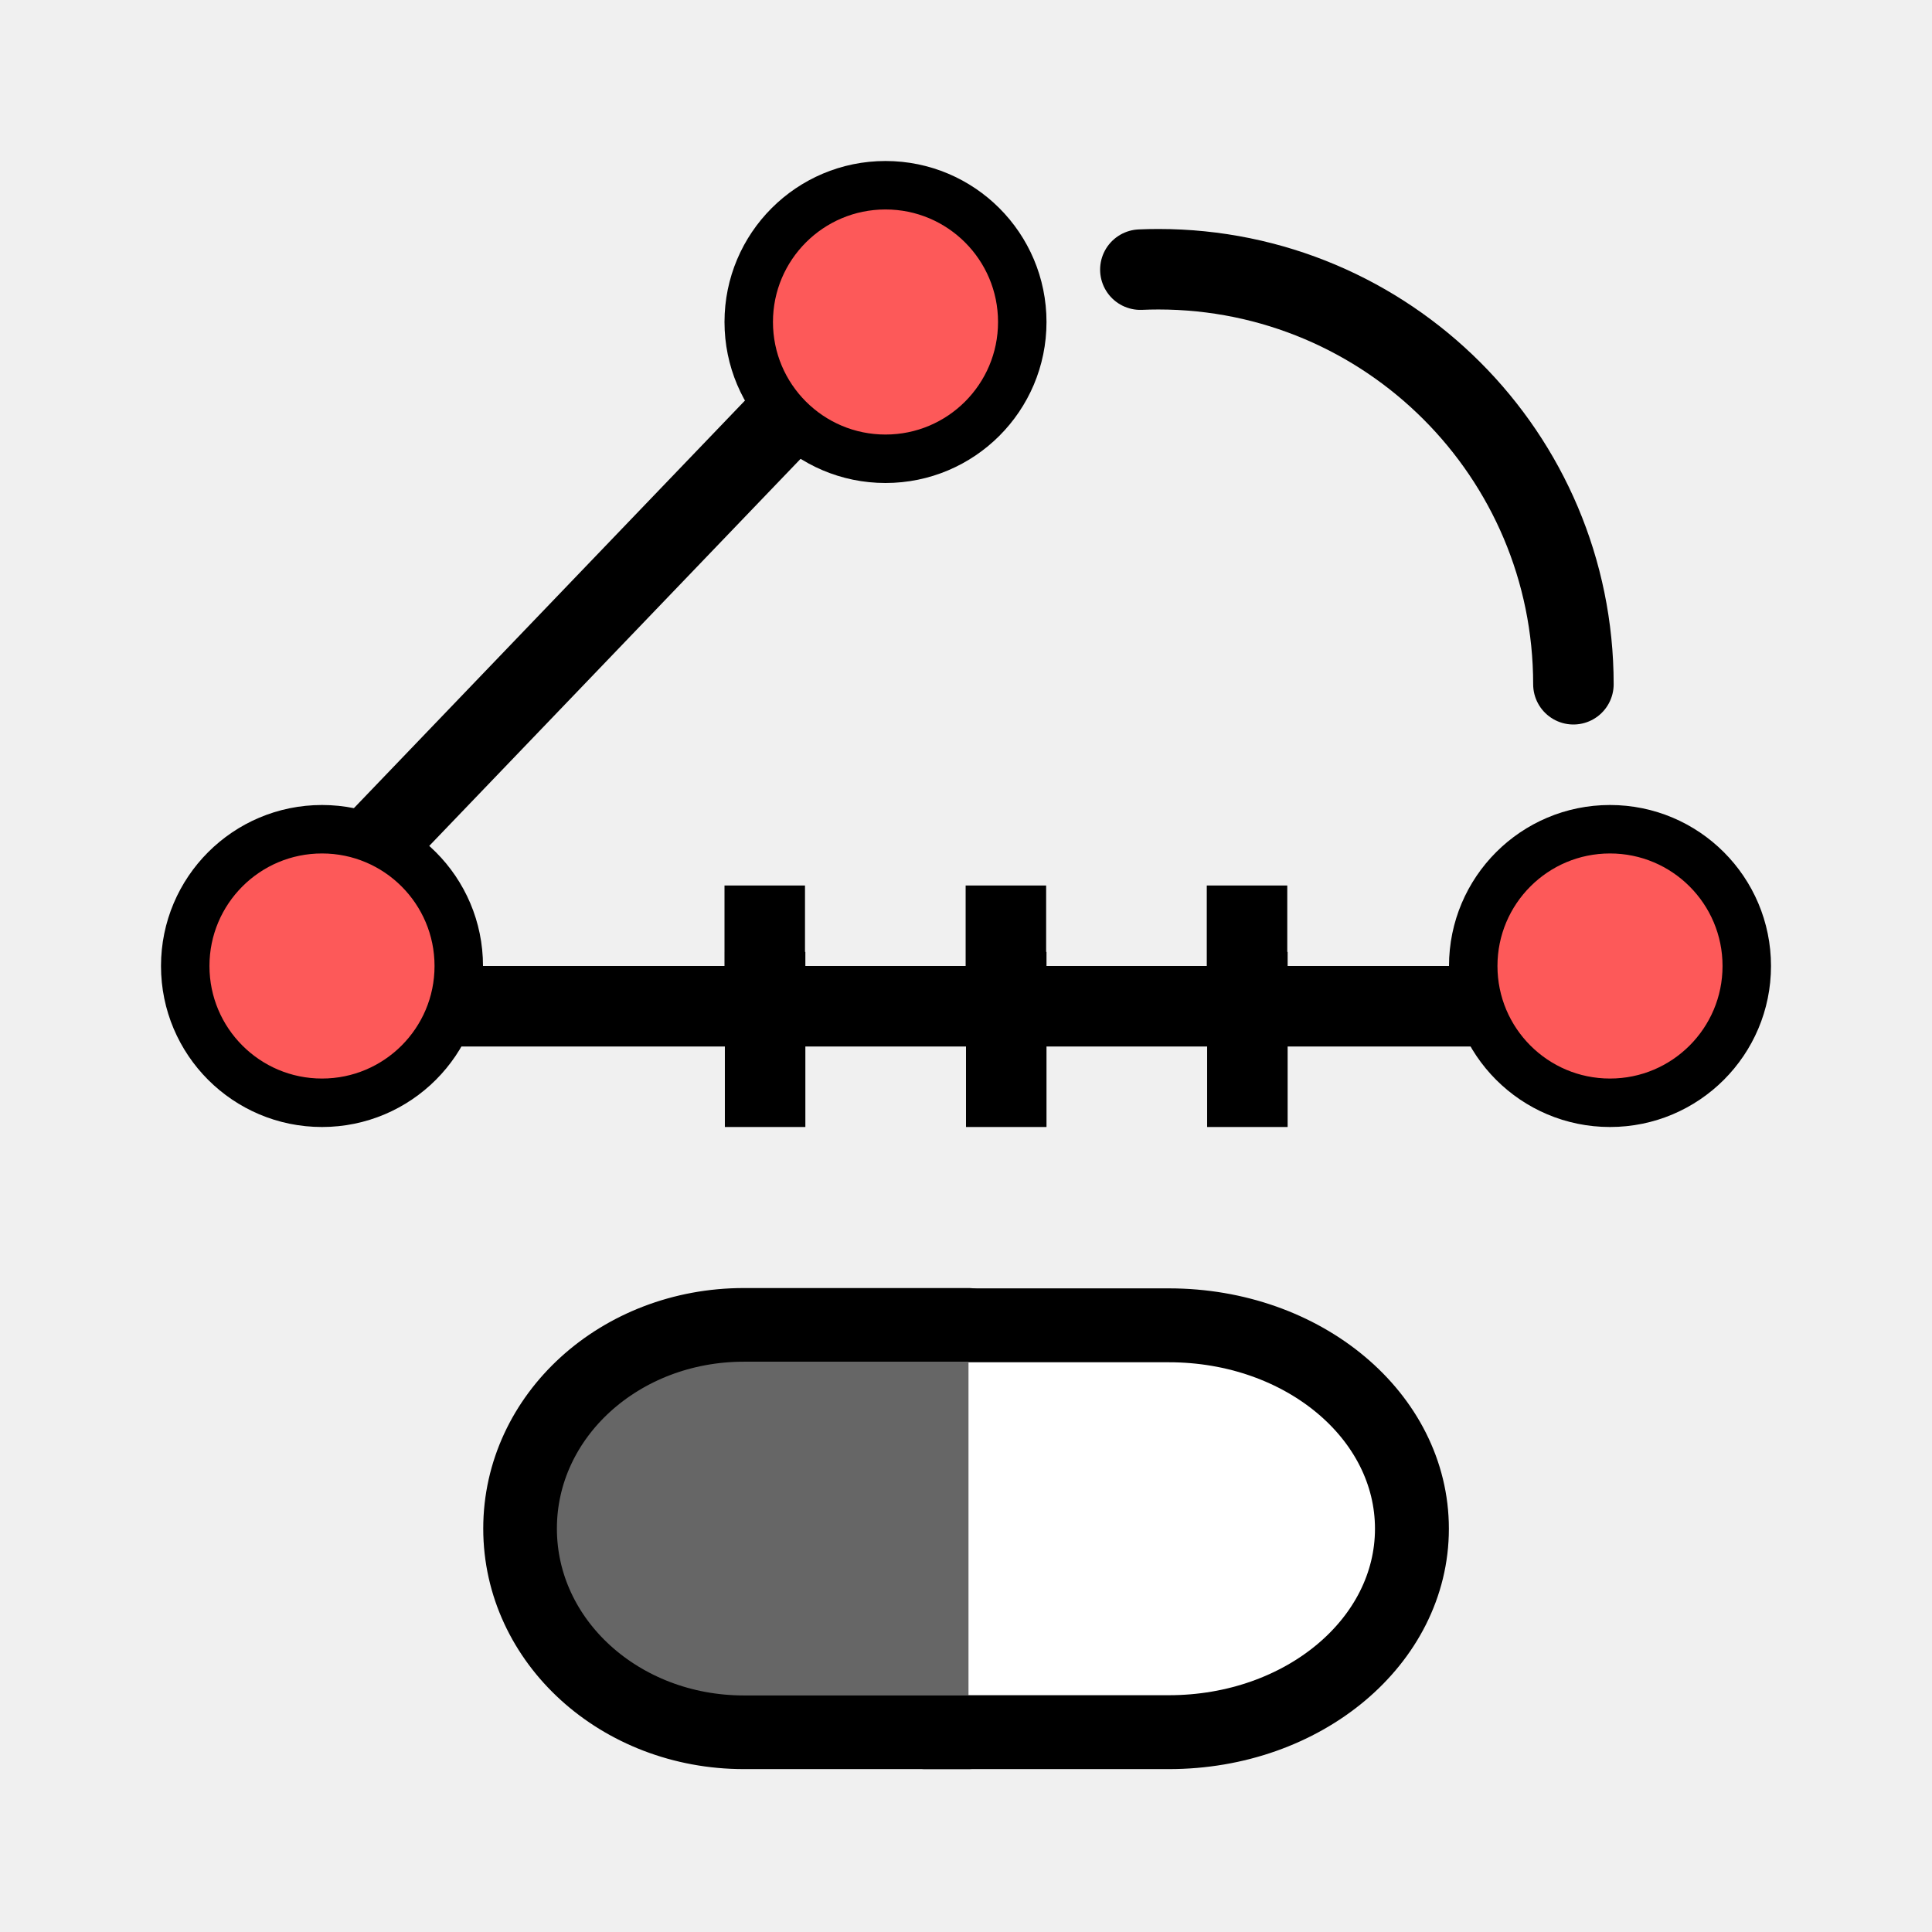
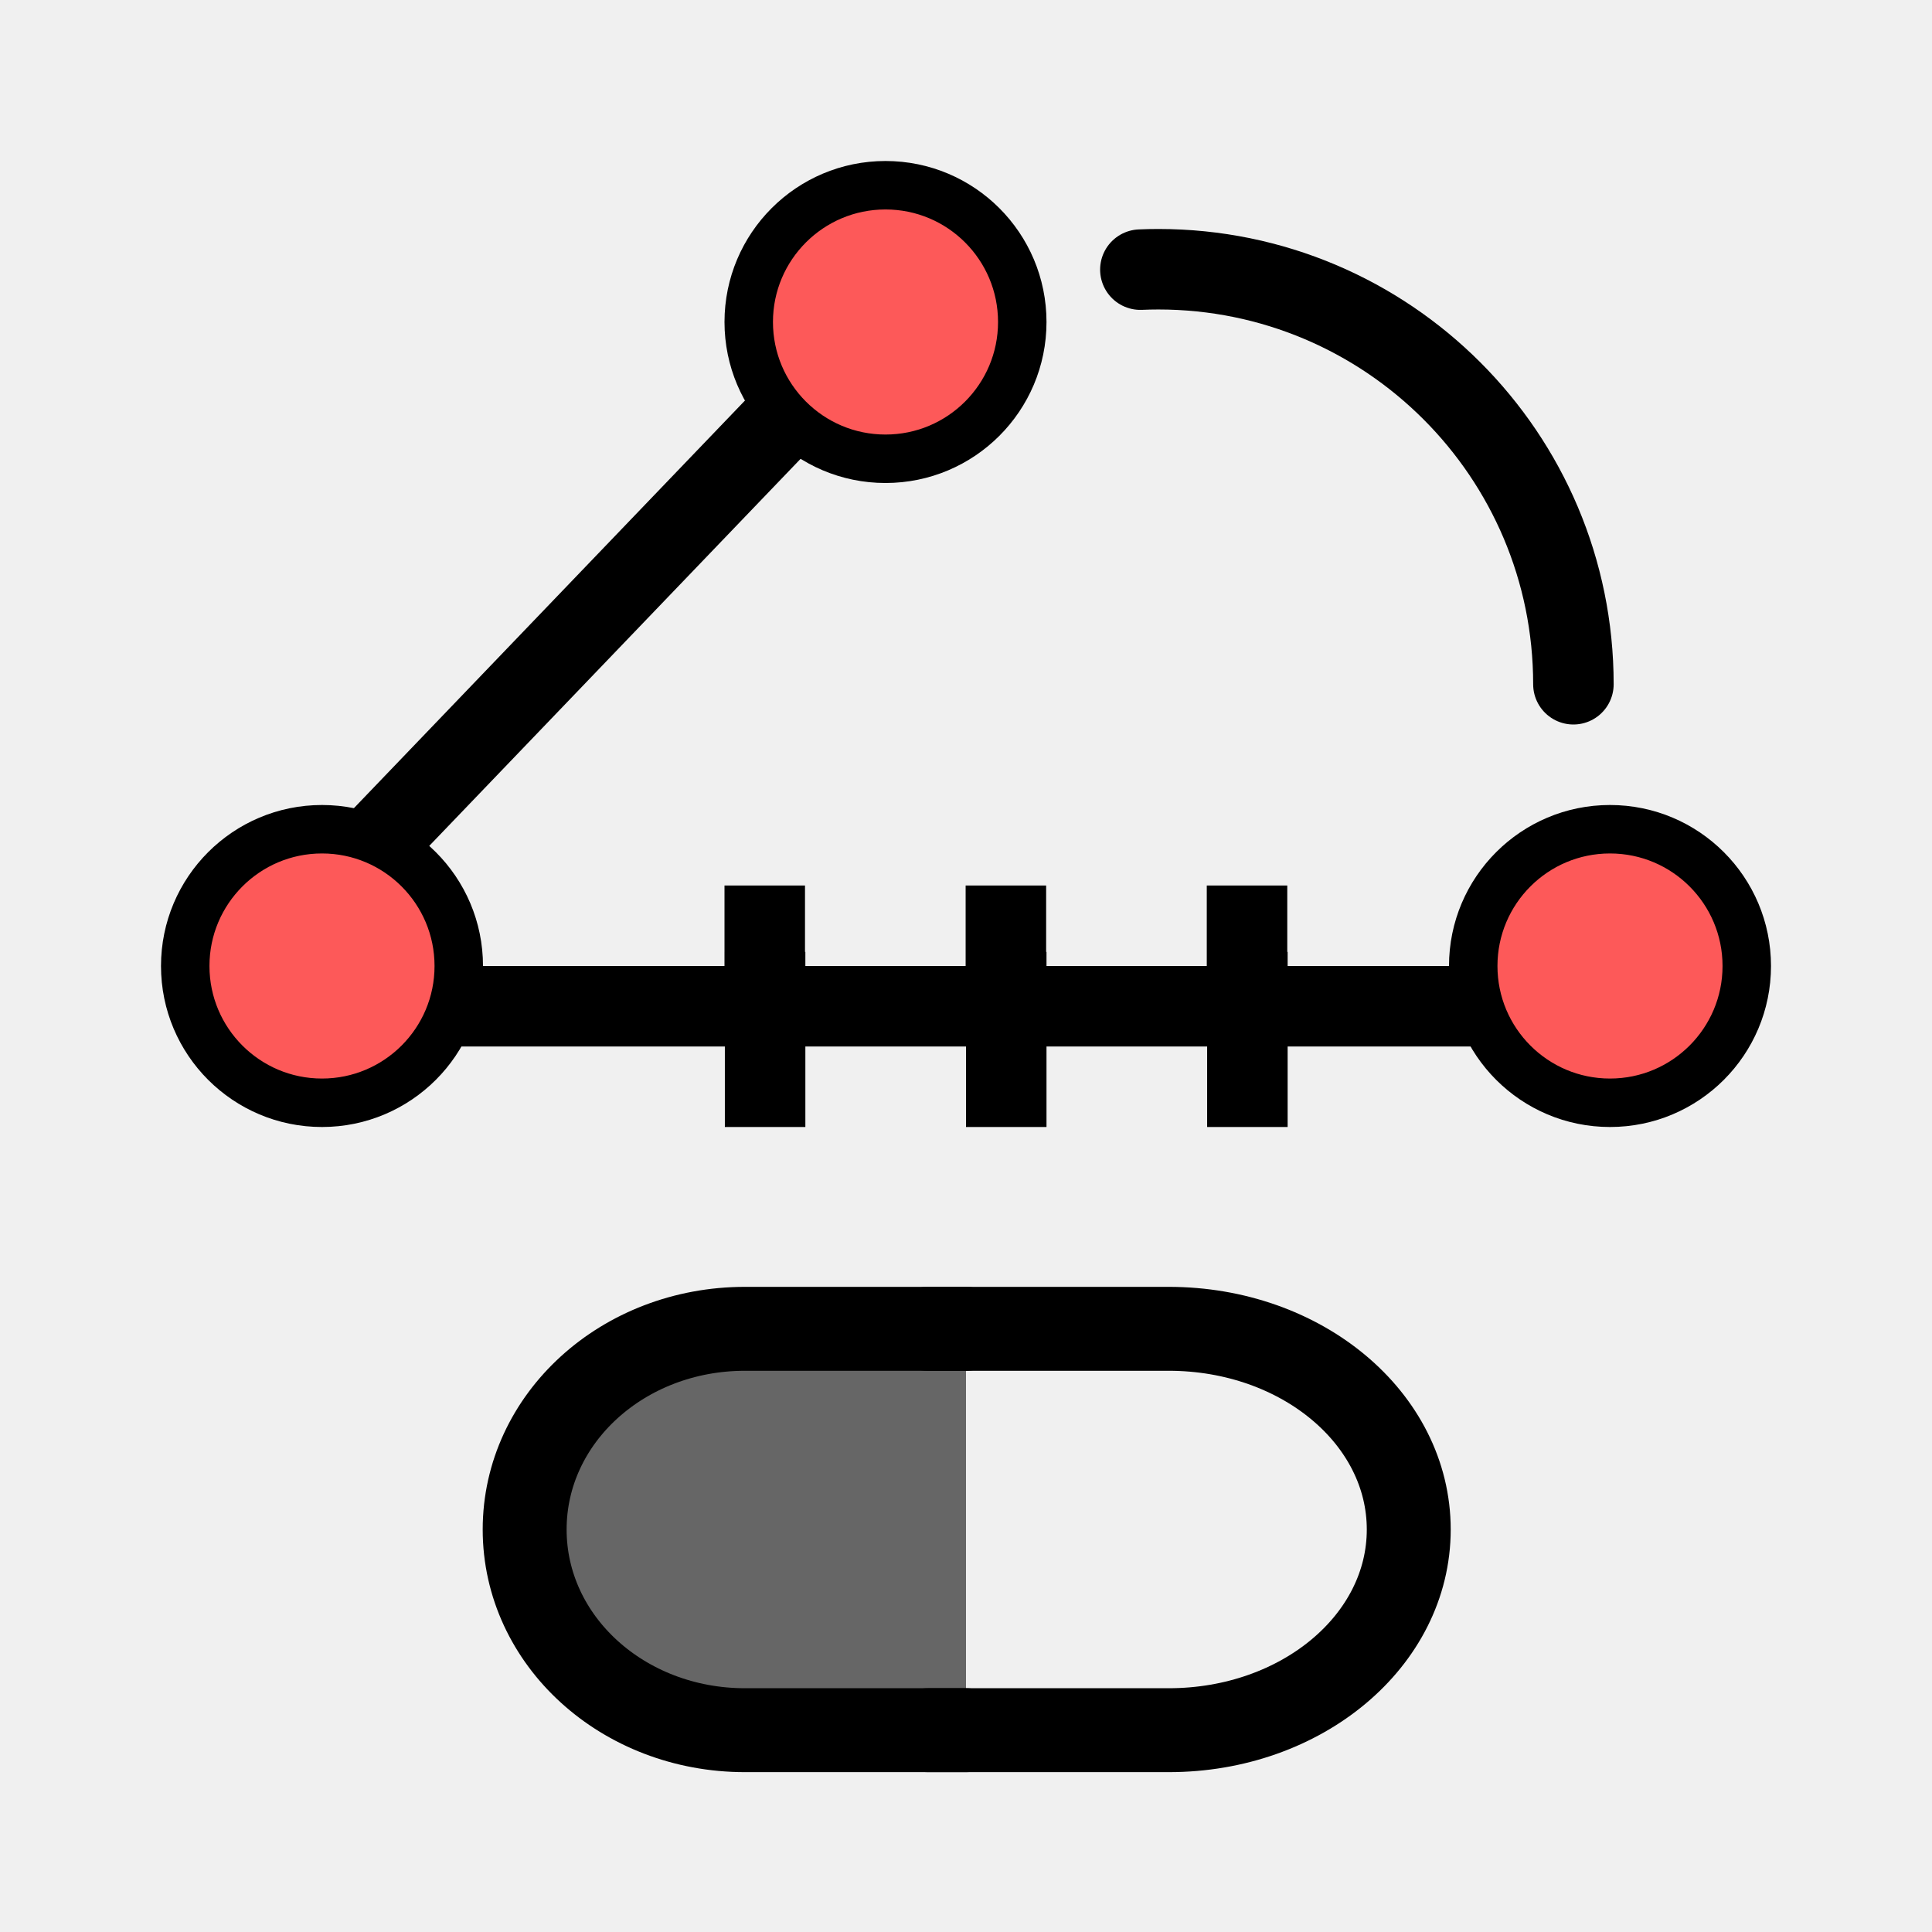
<svg xmlns="http://www.w3.org/2000/svg" width="48" height="48" viewBox="0 0 48 48" version="1.1" id="svg1" xml:space="preserve">
  <defs id="defs1" />
  <g id="DarkThemeDisabledLayer" style="display:none">
    <path style="display:inline;fill:#000000;stroke:#666666;stroke-width:2;stroke-linecap:butt;stroke-linejoin:miter;stroke-dasharray:none;stroke-opacity:1" d="M 5.091,25.381 23.091,6.619" id="path2-3-40" />
    <path style="fill:#000000;stroke:#666666;stroke-width:2;stroke-linecap:butt;stroke-linejoin:miter;stroke-dasharray:none;stroke-opacity:1" d="m 19,22 v 2.35" id="path3-6" />
    <path style="fill:#000000;stroke:#666666;stroke-width:2;stroke-linecap:butt;stroke-linejoin:miter;stroke-dasharray:none;stroke-opacity:1" d="m 24.991,22 v 2.35" id="path3-2-2" />
    <path style="fill:#000000;stroke:#666666;stroke-width:2;stroke-linecap:butt;stroke-linejoin:miter;stroke-dasharray:none;stroke-opacity:1" d="m 30.982,22 v 2.35" id="path3-9-5" />
    <path style="fill:#000000;stroke:#666666;stroke-width:2;stroke-linecap:butt;stroke-linejoin:miter;stroke-dasharray:none;stroke-opacity:1" d="M 19.009,23.65 V 28" id="path3-94-1" />
    <path style="fill:#000000;stroke:#666666;stroke-width:2;stroke-linecap:butt;stroke-linejoin:miter;stroke-dasharray:none;stroke-opacity:1" d="M 25,23.65 V 28" id="path3-2-9-3" />
    <path style="fill:#000000;stroke:#666666;stroke-width:2;stroke-linecap:butt;stroke-linejoin:miter;stroke-dasharray:none;stroke-opacity:1" d="M 30.991,23.65 V 28" id="path3-9-1-9" />
    <circle style="fill:#808080;fill-opacity:1;stroke:#666666;stroke-width:1.204;stroke-linecap:round;stroke-linejoin:round;stroke-dasharray:none;stroke-dashoffset:0;stroke-opacity:1;paint-order:fill markers stroke" id="path12-1-7" cx="8" cy="24" r="3.398" />
    <circle style="fill:#808080;fill-opacity:1;stroke:#666666;stroke-width:1.204;stroke-linecap:round;stroke-linejoin:round;stroke-dasharray:none;stroke-dashoffset:0;stroke-opacity:1;paint-order:fill markers stroke" id="path12-1-1-5" cx="22" cy="8" r="3.398" />
    <circle style="fill:#808080;fill-opacity:1;stroke:#666666;stroke-width:1.204;stroke-linecap:round;stroke-linejoin:round;stroke-dasharray:none;stroke-dashoffset:0;stroke-opacity:1;paint-order:fill markers stroke" id="path12-7-0" cx="40" cy="24" r="3.398" />
    <path id="path6-1" style="fill:none;stroke:#666666;stroke-width:2;stroke-linecap:round;stroke-linejoin:round;stroke-opacity:1;paint-order:fill markers stroke" d="m 28.332,6.699 a 10.311,10.311 0 0 1 0.448,-0.01 A 10.311,10.311 0 0 1 39.091,17" />
    <path style="display:inline;fill:#000000;stroke:#666666;stroke-width:2;stroke-linecap:butt;stroke-linejoin:miter;stroke-dasharray:none;stroke-opacity:1" d="M 11.062,25 H 37.062" id="path2-1" />
-     <path id="rect4-1-1-0" style="display:inline;fill:#ffffff;fill-opacity:1;stroke:#666666;stroke-width:1.836;stroke-linecap:round;stroke-linejoin:round;stroke-dasharray:none;paint-order:fill markers stroke" d="m 22.982,43.035 h 6.058 c 3.345,0 6.039,-2.254 6.039,-5.054 0,-2.8 -2.693,-5.054 -6.039,-5.054 v 0 l -6.058,-1e-6" />
-     <path id="rect4-1-8" style="display:inline;fill:#666666;fill-opacity:1;stroke:#666666;stroke-width:1.83;stroke-linecap:round;stroke-linejoin:round;stroke-dasharray:none;paint-order:fill markers stroke" d="m 24.062,43.038 h -5.579 c -3.081,0 -5.562,-2.257 -5.562,-5.061 0,-2.804 2.48,-5.061 5.562,-5.061 v 0 l 5.579,-2e-6" />
+     <path id="rect4-1-1-4-4" style="display:inline;fill:none;fill-opacity:1;stroke:#666666;stroke-width:2.085;stroke-linecap:round;stroke-linejoin:round;stroke-dasharray:none;paint-order:fill markers stroke" d="m 24.957,42.986 h -5.971 c -3.297,0 -5.952,-2.224 -5.952,-4.986 0,-2.762 2.654,-4.986 5.952,-4.986 v 0 l 5.971,-1e-6" />
+     <path id="rect4-1-1-9-1-79" style="display:inline;fill:#808080;fill-opacity:1;stroke:#666666;stroke-width:2.085;stroke-linecap:round;stroke-linejoin:round;stroke-dasharray:none;paint-order:fill markers stroke" d="m 24,42.986 h 5.509 C 32.551,42.986 35,40.762 35,38 35,35.238 32.551,33.014 29.509,33.014 v 0 L 24,33.014" />
  </g>
  <g id="LightThemeDisabledLayer" style="display:none">
    <path style="display:inline;fill:#000000;stroke:#b2b2b2;stroke-width:2;stroke-linecap:butt;stroke-linejoin:miter;stroke-dasharray:none;stroke-opacity:1" d="M 5.091,25.381 23.091,6.619" id="path2-3-4" />
    <path style="fill:#000000;stroke:#b2b2b2;stroke-width:2;stroke-linecap:butt;stroke-linejoin:miter;stroke-dasharray:none;stroke-opacity:1" d="m 19,22 v 2.35" id="path3-7" />
    <path style="fill:#000000;stroke:#b2b2b2;stroke-width:2;stroke-linecap:butt;stroke-linejoin:miter;stroke-dasharray:none;stroke-opacity:1" d="m 24.991,22 v 2.35" id="path3-2-5" />
    <path style="fill:#000000;stroke:#b2b2b2;stroke-width:2;stroke-linecap:butt;stroke-linejoin:miter;stroke-dasharray:none;stroke-opacity:1" d="m 30.982,22 v 2.35" id="path3-9-65" />
    <path style="fill:#000000;stroke:#b2b2b2;stroke-width:2;stroke-linecap:butt;stroke-linejoin:miter;stroke-dasharray:none;stroke-opacity:1" d="M 19.009,23.65 V 28" id="path3-94-3" />
    <path style="fill:#000000;stroke:#b2b2b2;stroke-width:2;stroke-linecap:butt;stroke-linejoin:miter;stroke-dasharray:none;stroke-opacity:1" d="M 25,23.65 V 28" id="path3-2-9-0" />
    <path style="fill:#000000;stroke:#b2b2b2;stroke-width:2;stroke-linecap:butt;stroke-linejoin:miter;stroke-dasharray:none;stroke-opacity:1" d="M 30.991,23.65 V 28" id="path3-9-1-48" />
    <circle style="fill:#e8e8ff;fill-opacity:1;stroke:#b2b2b2;stroke-width:1.204;stroke-linecap:round;stroke-linejoin:round;stroke-dasharray:none;stroke-dashoffset:0;stroke-opacity:1;paint-order:fill markers stroke" id="path12-1-5" cx="8" cy="24" r="3.398" />
    <circle style="fill:#e8e8ff;fill-opacity:1;stroke:#b2b2b2;stroke-width:1.204;stroke-linecap:round;stroke-linejoin:round;stroke-dasharray:none;stroke-dashoffset:0;stroke-opacity:1;paint-order:fill markers stroke" id="path12-1-1-4" cx="22" cy="8" r="3.398" />
    <circle style="fill:#e8e8ff;fill-opacity:1;stroke:#b2b2b2;stroke-width:1.204;stroke-linecap:round;stroke-linejoin:round;stroke-dasharray:none;stroke-dashoffset:0;stroke-opacity:1;paint-order:fill markers stroke" id="path12-7-2" cx="40" cy="24" r="3.398" />
    <path id="path6-9" style="fill:none;stroke:#b2b2b2;stroke-width:2;stroke-linecap:round;stroke-linejoin:round;stroke-opacity:1;paint-order:fill markers stroke" d="m 28.332,6.699 a 10.311,10.311 0 0 1 0.448,-0.01 A 10.311,10.311 0 0 1 39.091,17" />
    <path style="display:inline;fill:#000000;stroke:#b2b2b2;stroke-width:2;stroke-linecap:butt;stroke-linejoin:miter;stroke-dasharray:none;stroke-opacity:1" d="M 11.062,25 H 37.062" id="path2-2" />
-     <path id="rect4-1-1-8" style="display:inline;fill:#ffffff;fill-opacity:1;stroke:#b2b2b2;stroke-width:1.836;stroke-linecap:round;stroke-linejoin:round;stroke-dasharray:none;paint-order:fill markers stroke" d="m 22.982,43.035 h 6.058 c 3.345,0 6.039,-2.254 6.039,-5.054 0,-2.8 -2.693,-5.054 -6.039,-5.054 v 0 l -6.058,-1e-6" />
-     <path id="rect4-1-35" style="display:inline;fill:#666666;fill-opacity:1;stroke:#b2b2b2;stroke-width:1.83;stroke-linecap:round;stroke-linejoin:round;stroke-dasharray:none;paint-order:fill markers stroke" d="m 24.062,43.038 h -5.579 c -3.081,0 -5.562,-2.257 -5.562,-5.061 0,-2.804 2.48,-5.061 5.562,-5.061 v 0 l 5.579,-2e-6" />
+     <path id="rect4-1-1-4-7" style="display:inline;fill:#e8e8ff;fill-opacity:1;stroke:#b2b2b2;stroke-width:2.085;stroke-linecap:round;stroke-linejoin:round;stroke-dasharray:none;paint-order:fill markers stroke" d="m 24,42.986 h -5.491 c -3.032,0 -5.474,-2.224 -5.474,-4.986 0,-2.762 2.441,-4.986 5.474,-4.986 v 0 L 24,33.014" />
+     <path id="rect4-1-1-9-1-7" style="display:inline;fill:none;fill-opacity:1;stroke:#b2b2b2;stroke-width:2.085;stroke-linecap:round;stroke-linejoin:round;stroke-dasharray:none;paint-order:fill markers stroke" d="m 23.054,42.986 h 5.983 C 32.34,42.986 35,40.762 35,38 35,35.238 32.34,33.014 29.036,33.014 v 0 l -5.983,-1e-6" />
  </g>
  <g id="DarkThemeEnabledLayer" style="display:none">
    <path style="display:inline;fill:#000000;stroke:#e5e5f6;stroke-width:2;stroke-linecap:butt;stroke-linejoin:miter;stroke-dasharray:none;stroke-opacity:1" d="M 5.091,25.381 23.091,6.619" id="path2-3-53" />
    <path style="fill:#000000;stroke:#e5e5f6;stroke-width:2;stroke-linecap:butt;stroke-linejoin:miter;stroke-dasharray:none;stroke-opacity:1" d="m 19,22 v 2.35" id="path3-0" />
    <path style="fill:#000000;stroke:#e5e5f6;stroke-width:2;stroke-linecap:butt;stroke-linejoin:miter;stroke-dasharray:none;stroke-opacity:1" d="m 24.991,22 v 2.35" id="path3-2-4" />
    <path style="fill:#000000;stroke:#e5e5f6;stroke-width:2;stroke-linecap:butt;stroke-linejoin:miter;stroke-dasharray:none;stroke-opacity:1" d="m 30.982,22 v 2.35" id="path3-9-6" />
    <path style="fill:#000000;stroke:#e5e5f6;stroke-width:2;stroke-linecap:butt;stroke-linejoin:miter;stroke-dasharray:none;stroke-opacity:1" d="M 19.009,23.65 V 28" id="path3-94-4" />
    <path style="fill:#000000;stroke:#e5e5f6;stroke-width:2;stroke-linecap:butt;stroke-linejoin:miter;stroke-dasharray:none;stroke-opacity:1" d="M 25,23.65 V 28" id="path3-2-9-6" />
    <path style="fill:#000000;stroke:#e5e5f6;stroke-width:2;stroke-linecap:butt;stroke-linejoin:miter;stroke-dasharray:none;stroke-opacity:1" d="M 30.991,23.65 V 28" id="path3-9-1-4" />
    <circle style="fill:#fd5959;fill-opacity:1;stroke:#e5e5f6;stroke-width:1.204;stroke-linecap:round;stroke-linejoin:round;stroke-dasharray:none;stroke-dashoffset:0;stroke-opacity:1;paint-order:fill markers stroke" id="path12-1-0" cx="8" cy="24" r="3.398" />
    <circle style="fill:#fd5959;fill-opacity:1;stroke:#e5e5f6;stroke-width:1.204;stroke-linecap:round;stroke-linejoin:round;stroke-dasharray:none;stroke-dashoffset:0;stroke-opacity:1;paint-order:fill markers stroke" id="path12-1-1-0" cx="22" cy="8" r="3.398" />
    <circle style="fill:#fd5959;fill-opacity:1;stroke:#e5e5f6;stroke-width:1.204;stroke-linecap:round;stroke-linejoin:round;stroke-dasharray:none;stroke-dashoffset:0;stroke-opacity:1;paint-order:fill markers stroke" id="path12-7-9" cx="40" cy="24" r="3.398" />
    <path id="path6-7" style="fill:none;stroke:#e5e5f6;stroke-width:2;stroke-linecap:round;stroke-linejoin:round;stroke-opacity:1;paint-order:fill markers stroke" d="m 28.332,6.699 a 10.311,10.311 0 0 1 0.448,-0.01 A 10.311,10.311 0 0 1 39.091,17" />
    <path style="display:inline;fill:#000000;stroke:#e5e5f6;stroke-width:2;stroke-linecap:butt;stroke-linejoin:miter;stroke-dasharray:none;stroke-opacity:1" d="M 11.062,25 H 37.062" id="path2-8" />
-     <path id="rect4-1-1-19" style="display:inline;fill:#ffffff;fill-opacity:1;stroke:#e5e5f6;stroke-width:1.836;stroke-linecap:round;stroke-linejoin:round;stroke-dasharray:none;paint-order:fill markers stroke" d="m 22.982,43.035 h 6.058 c 3.345,0 6.039,-2.254 6.039,-5.054 0,-2.8 -2.693,-5.054 -6.039,-5.054 v 0 l -6.058,-1e-6" />
-     <path id="rect4-1-3" style="display:inline;fill:#666666;fill-opacity:1;stroke:#e5e5f6;stroke-width:1.83;stroke-linecap:round;stroke-linejoin:round;stroke-dasharray:none;paint-order:fill markers stroke" d="m 24.062,43.038 h -5.579 c -3.081,0 -5.562,-2.257 -5.562,-5.061 0,-2.804 2.48,-5.061 5.562,-5.061 v 0 l 5.579,-2e-6" />
+     <path id="rect4-1-1-4-6" style="display:inline;fill:none;fill-opacity:1;stroke:#e5e5f6;stroke-width:2.085;stroke-linecap:round;stroke-linejoin:round;stroke-dasharray:none;paint-order:fill markers stroke" d="m 24.957,42.986 h -5.971 c -3.297,0 -5.952,-2.224 -5.952,-4.986 0,-2.762 2.654,-4.986 5.952,-4.986 v 0 l 5.971,-1e-6" />
+     <path id="rect4-1-1-9-1-3" style="display:inline;fill:#ffffff;fill-opacity:1;stroke:#e5e5f6;stroke-width:2.085;stroke-linecap:round;stroke-linejoin:round;stroke-dasharray:none;paint-order:fill markers stroke" d="m 24,42.986 h 5.509 C 32.551,42.986 35,40.762 35,38 35,35.238 32.551,33.014 29.509,33.014 v 0 L 24,33.014" />
  </g>
  <g id="LightThemeEnabledLayer" style="display:inline">
    <path style="fill:#000000;stroke:#000000;stroke-width:2;stroke-linecap:butt;stroke-linejoin:miter;stroke-dasharray:none;stroke-opacity:1" d="m 19,22 v 2.35" id="path3" />
    <path style="fill:#000000;stroke:#000000;stroke-width:2;stroke-linecap:butt;stroke-linejoin:miter;stroke-dasharray:none;stroke-opacity:1" d="m 24.991,22 v 2.35" id="path3-2" />
    <path style="fill:#000000;stroke:#000000;stroke-width:2;stroke-linecap:butt;stroke-linejoin:miter;stroke-dasharray:none;stroke-opacity:1" d="m 30.982,22 v 2.35" id="path3-9" />
    <path style="fill:#000000;stroke:#000000;stroke-width:2;stroke-linecap:butt;stroke-linejoin:miter;stroke-dasharray:none;stroke-opacity:1" d="M 19.009,23.65 V 28" id="path3-94" />
    <path style="fill:#000000;stroke:#000000;stroke-width:2;stroke-linecap:butt;stroke-linejoin:miter;stroke-dasharray:none;stroke-opacity:1" d="M 25,23.65 V 28" id="path3-2-9" />
    <path style="fill:#000000;stroke:#000000;stroke-width:2;stroke-linecap:butt;stroke-linejoin:miter;stroke-dasharray:none;stroke-opacity:1" d="M 30.991,23.65 V 28" id="path3-9-1" />
    <path style="fill:#000000;stroke:#000000;stroke-width:2;stroke-linecap:butt;stroke-linejoin:miter;stroke-dasharray:none;stroke-opacity:1" d="M 11.062,25 H 37.062" id="path2" />
    <path style="fill:#000000;stroke:#000000;stroke-width:2;stroke-linecap:butt;stroke-linejoin:miter;stroke-dasharray:none;stroke-opacity:1" d="M 5.091,25.381 23.091,6.619" id="path2-3" />
    <circle style="fill:#fd5959;fill-opacity:1;stroke:#000000;stroke-width:1.204;stroke-linecap:round;stroke-linejoin:round;stroke-dasharray:none;stroke-dashoffset:0;stroke-opacity:1;paint-order:fill markers stroke" id="path12-1" cx="8" cy="24" r="3.398" />
    <circle style="fill:#fd5959;fill-opacity:1;stroke:#000000;stroke-width:1.204;stroke-linecap:round;stroke-linejoin:round;stroke-dasharray:none;stroke-dashoffset:0;stroke-opacity:1;paint-order:fill markers stroke" id="path12-1-1" cx="22" cy="8" r="3.398" />
    <circle style="fill:#fd5959;fill-opacity:1;stroke:#000000;stroke-width:1.204;stroke-linecap:round;stroke-linejoin:round;stroke-dasharray:none;stroke-dashoffset:0;stroke-opacity:1;paint-order:fill markers stroke" id="path12-7" cx="40" cy="24" r="3.398" />
-     <path id="rect4-1-1" style="fill:#ffffff;fill-opacity:1;stroke:#000000;stroke-width:1.836;stroke-linecap:round;stroke-linejoin:round;stroke-dasharray:none;paint-order:fill markers stroke" d="m 22.982,43.035 h 6.058 c 3.345,0 6.039,-2.254 6.039,-5.054 0,-2.8 -2.693,-5.054 -6.039,-5.054 v 0 l -6.058,-1e-6" />
    <path id="path6" style="fill:none;stroke:#000000;stroke-width:2;stroke-linecap:round;stroke-linejoin:round;stroke-opacity:1;paint-order:fill markers stroke" d="m 28.332,6.699 a 10.311,10.311 0 0 1 0.448,-0.01 A 10.311,10.311 0 0 1 39.091,17" />
-     <path id="rect4-1" style="fill:#666666;fill-opacity:1;stroke:#000000;stroke-width:1.83;stroke-linecap:round;stroke-linejoin:round;stroke-dasharray:none;paint-order:fill markers stroke" d="m 24.062,43.038 h -5.579 c -3.081,0 -5.562,-2.257 -5.562,-5.061 0,-2.804 2.48,-5.061 5.562,-5.061 v 0 l 5.579,-2e-6" />
+     <path id="rect4-1-1-4" style="display:inline;fill:#666666;fill-opacity:1;stroke:#000000;stroke-width:2.085;stroke-linecap:round;stroke-linejoin:round;stroke-dasharray:none;paint-order:fill markers stroke" d="m 24,42.986 h -5.491 c -3.032,0 -5.474,-2.224 -5.474,-4.986 0,-2.762 2.441,-4.986 5.474,-4.986 v 0 L 24,33.014" />
+     <path id="rect4-1-1-9-1" style="display:inline;fill:none;fill-opacity:1;stroke:#000000;stroke-width:2.085;stroke-linecap:round;stroke-linejoin:round;stroke-dasharray:none;paint-order:fill markers stroke" d="m 23.054,42.986 h 5.983 C 32.34,42.986 35,40.762 35,38 35,35.238 32.34,33.014 29.036,33.014 v 0 l -5.983,-1e-6" />
  </g>
</svg>
